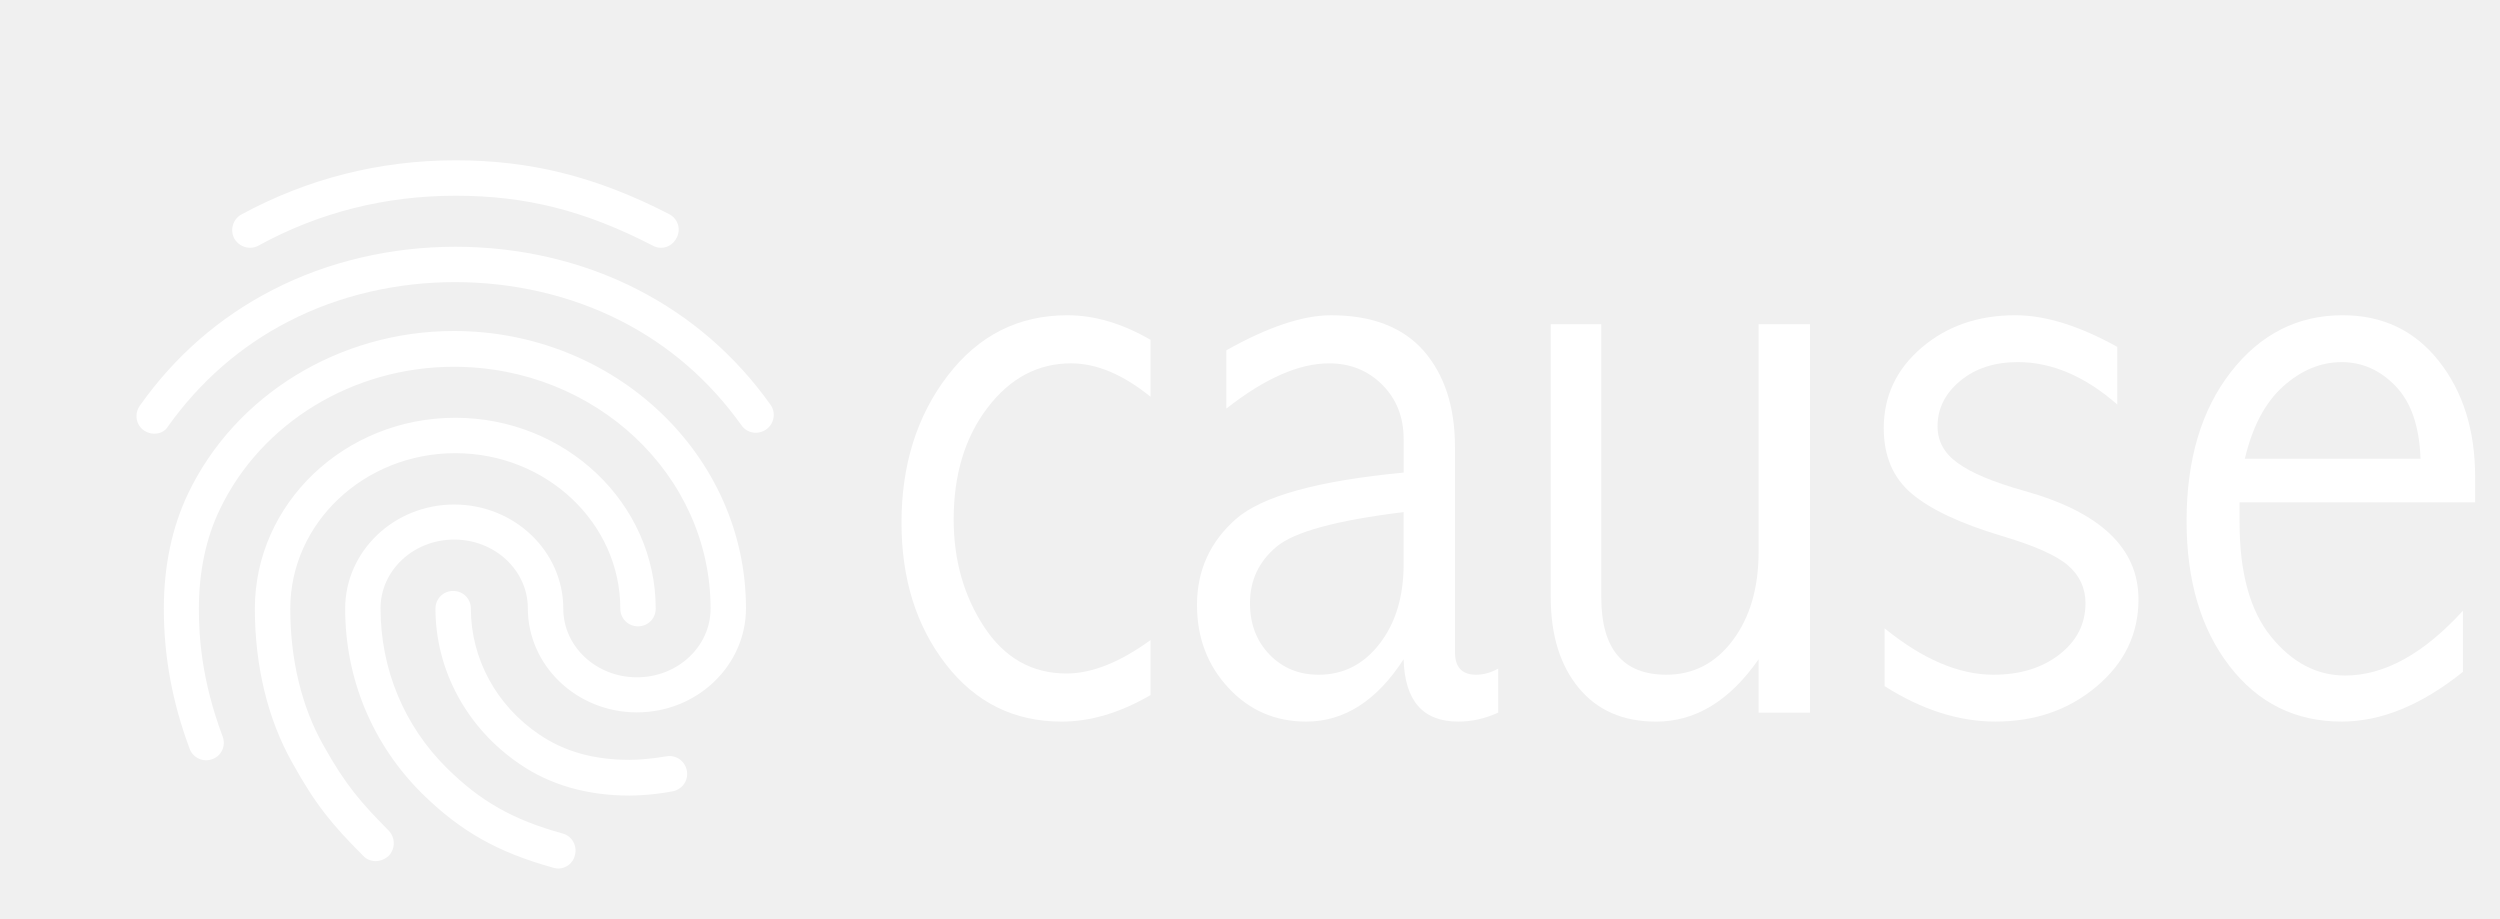
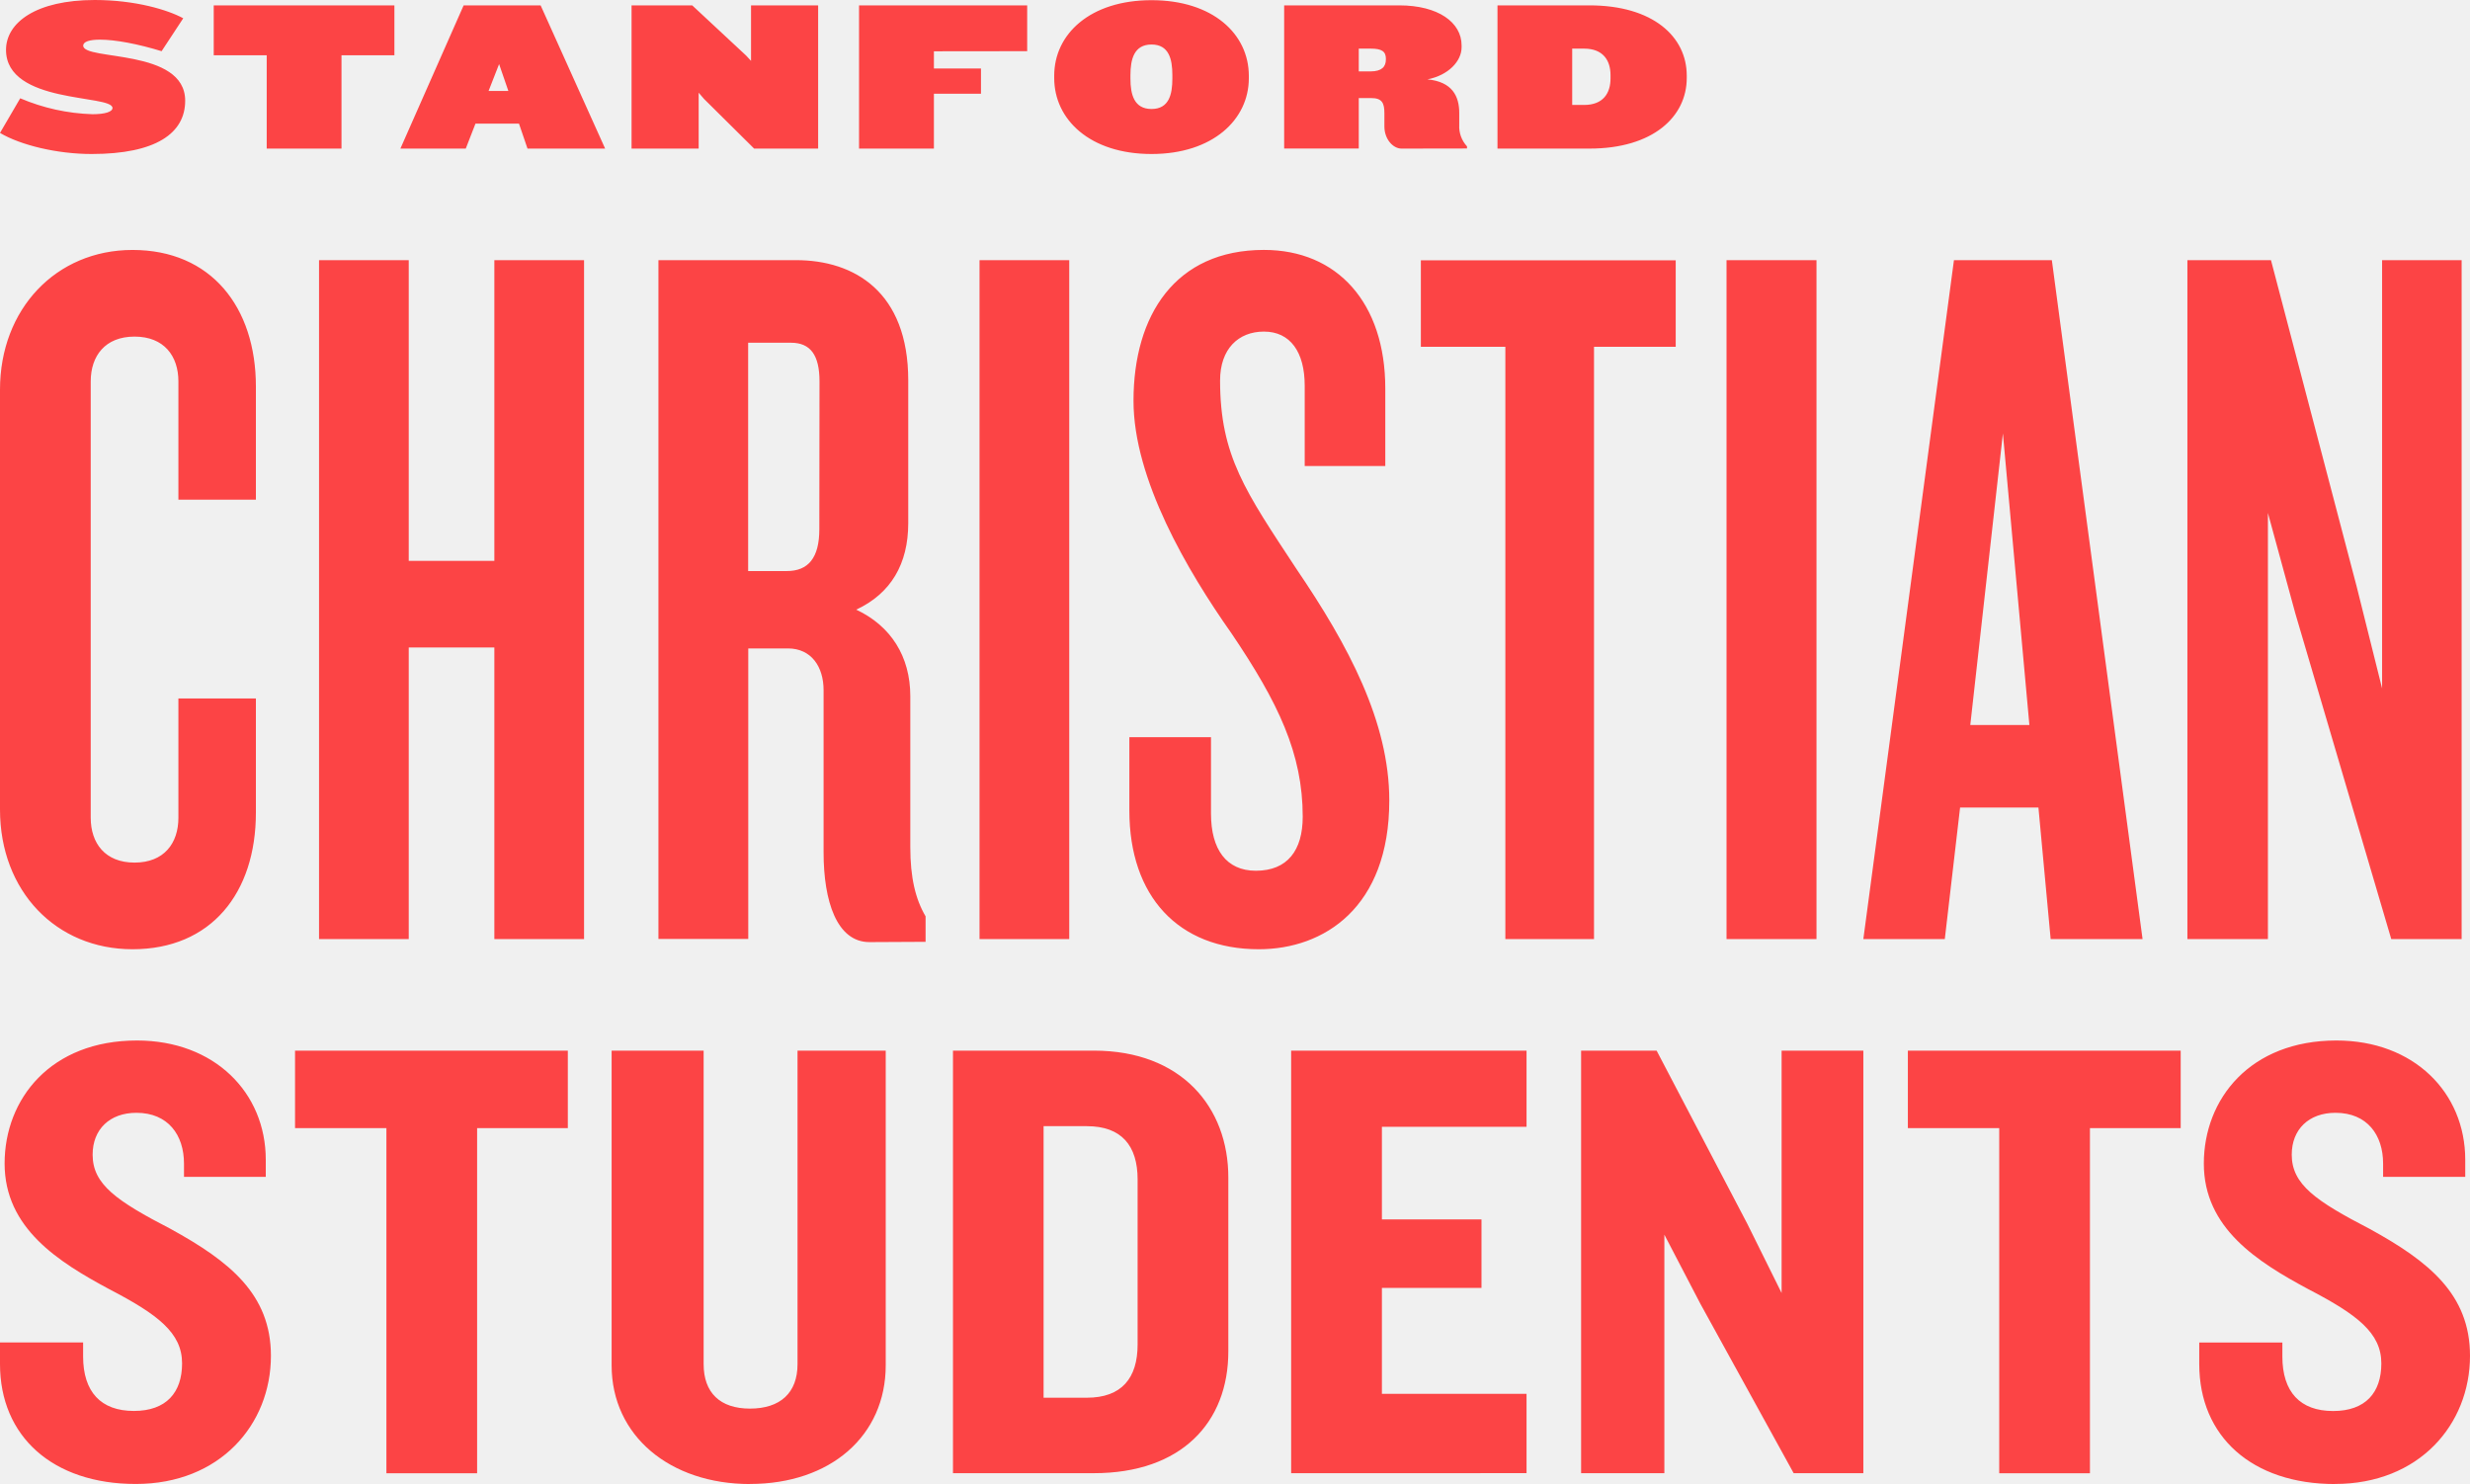
- <svg xmlns="http://www.w3.org/2000/svg" fill="#ffffff" width="221.634px" height="81.425px" viewBox="0 0 221.634 81.425">
-   <path d="M58.604,21.967c-0.252,0-0.503-0.061-0.724-0.188c-6.027-3.107-11.239-4.427-17.487-4.427 c-6.216,0-12.117,1.476-17.485,4.427c-0.753,0.407-1.695,0.127-2.135-0.629c-0.408-0.754-0.125-1.726,0.628-2.134 c5.839-3.171,12.243-4.804,18.992-4.804c6.689,0,12.526,1.475,18.931,4.771c0.785,0.407,1.067,1.351,0.659,2.104 C59.701,21.654,59.168,21.967,58.604,21.967z M13.679,38.449c-0.314,0-0.628-0.095-0.91-0.281c-0.722-0.504-0.878-1.475-0.377-2.197 c3.109-4.395,7.064-7.848,11.773-10.266c9.857-5.086,22.478-5.116,32.367-0.032c4.709,2.417,8.664,5.839,11.772,10.203 c0.503,0.69,0.344,1.694-0.38,2.198c-0.721,0.5-1.692,0.345-2.195-0.377c-2.826-3.957-6.404-7.063-10.644-9.229 c-9.008-4.615-20.53-4.615-29.508,0.03c-4.269,2.197-7.849,5.338-10.674,9.291C14.652,38.229,14.182,38.449,13.679,38.449z M33.3,76.341c-0.408,0-0.815-0.156-1.1-0.47c-2.731-2.733-4.206-4.49-6.309-8.289c-2.166-3.862-3.298-8.571-3.298-13.624 c0-9.324,7.975-16.921,17.77-16.921c9.795,0,17.769,7.597,17.769,16.921c0,0.877-0.692,1.569-1.569,1.569 c-0.88,0-1.57-0.692-1.57-1.569c0-7.597-6.561-13.782-14.629-13.782c-8.067,0-14.63,6.186-14.63,13.782 c0,4.519,1.006,8.694,2.92,12.085c2.01,3.611,3.391,5.15,5.809,7.597c0.596,0.629,0.596,1.601,0,2.231 C34.115,76.185,33.707,76.341,33.3,76.341z M55.808,70.531c-3.733,0-7.032-0.938-9.73-2.793c-4.678-3.17-7.473-8.316-7.473-13.779 c0-0.881,0.691-1.569,1.57-1.569c0.88,0,1.569,0.688,1.569,1.569c0,4.427,2.261,8.603,6.09,11.175 c2.229,1.508,4.835,2.229,7.974,2.229c0.755,0,2.012-0.093,3.266-0.312c0.849-0.156,1.664,0.407,1.821,1.287 c0.156,0.847-0.408,1.662-1.288,1.82C57.819,70.501,56.249,70.531,55.808,70.531z M49.499,77c-0.126,0-0.282-0.03-0.411-0.062 c-4.991-1.383-8.255-3.234-11.676-6.594C33.017,65.98,30.6,60.174,30.6,53.957c0-5.086,4.331-9.23,9.669-9.23 c5.336,0,9.668,4.145,9.668,9.23c0,3.359,2.921,6.089,6.529,6.089c3.608,0,6.53-2.729,6.53-6.089 c0-11.836-10.203-21.441-22.76-21.441c-8.915,0-17.078,4.96-20.751,12.65c-1.225,2.543-1.853,5.525-1.853,8.791 c0,2.445,0.221,6.31,2.104,11.33c0.312,0.818-0.096,1.729-0.91,2.012c-0.817,0.312-1.729-0.125-2.01-0.91 c-1.539-4.111-2.292-8.195-2.292-12.432c0-3.769,0.722-7.189,2.136-10.172c4.174-8.76,13.436-14.441,23.575-14.441 c14.283,0,25.899,11.02,25.899,24.583c0,5.083-4.332,9.228-9.67,9.228c-5.337,0-9.669-4.145-9.669-9.228 c0-3.36-2.919-6.092-6.528-6.092c-3.611,0-6.53,2.731-6.53,6.092c0,5.364,2.071,10.39,5.869,14.157 c2.983,2.949,5.841,4.583,10.265,5.807c0.849,0.221,1.321,1.098,1.101,1.916C50.817,76.529,50.158,77,49.499,77z" />
-   <path d="M101.998,61.624c-2.698,1.565-5.324,2.349-7.877,2.349c-4.216,0-7.636-1.692-10.262-5.076 c-2.626-3.385-3.938-7.57-3.938-12.557c0-5.131,1.367-9.479,4.101-13.044c2.734-3.564,6.269-5.348,10.605-5.348 c2.409,0,4.866,0.727,7.371,2.179v5.048c-2.433-1.975-4.782-2.963-7.046-2.963c-2.939,0-5.408,1.313-7.407,3.938 c-2,2.626-2.999,5.926-2.999,9.9c0,3.613,0.903,6.793,2.71,9.539s4.239,4.119,7.299,4.119c2.24,0,4.721-0.987,7.443-2.963V61.624z" />
-   <path d="M108.719,31.056c3.686-2.071,6.781-3.107,9.286-3.107c3.613,0,6.347,1.049,8.202,3.146 c1.854,2.123,2.782,4.969,2.782,8.537v18.196c0,1.326,0.626,1.989,1.879,1.989c0.65,0,1.301-0.181,1.951-0.542v3.902 c-1.156,0.529-2.337,0.795-3.541,0.795c-3.132,0-4.745-1.844-4.842-5.531c-1.181,1.832-2.493,3.211-3.938,4.14 c-1.445,0.928-3.012,1.392-4.697,1.392c-2.746,0-5.047-0.999-6.901-2.999c-1.855-1.999-2.782-4.444-2.782-7.335 c0-3.059,1.15-5.601,3.451-7.624c2.3-2.023,7.256-3.396,14.869-4.119v-2.963c0-1.951-0.632-3.56-1.897-4.823 c-1.264-1.266-2.836-1.897-4.715-1.897c-2.674,0-5.709,1.337-9.105,4.011V31.056z M124.437,45.4 c-5.935,0.725-9.688,1.745-11.262,3.062c-1.574,1.315-2.36,2.988-2.36,5.017c0,1.835,0.577,3.351,1.73,4.546 c1.153,1.195,2.606,1.793,4.36,1.793c2.186,0,3.988-0.917,5.406-2.753c1.417-1.835,2.126-4.189,2.126-7.063V45.4z" />
-   <path d="M155.908,28.743h4.553v34.435h-4.553v-4.733c-1.274,1.831-2.669,3.21-4.184,4.138 c-1.515,0.927-3.148,1.391-4.904,1.391c-2.934,0-5.223-0.999-6.869-2.999c-1.647-1.999-2.471-4.673-2.471-8.021V28.743h4.48v24.209 c0,2.289,0.48,4.005,1.441,5.149c0.961,1.144,2.402,1.716,4.325,1.716c2.402,0,4.366-1.018,5.892-3.054 c1.525-2.035,2.289-4.654,2.289-7.858V28.743z" />
-   <path d="M167.073,55.698c3.372,2.746,6.588,4.119,9.647,4.119c2.36,0,4.312-0.598,5.854-1.794 c1.541-1.196,2.312-2.713,2.312-4.55c0-1.329-0.512-2.441-1.535-3.335c-1.024-0.895-3.006-1.775-5.944-2.643 c-3.613-1.084-6.251-2.324-7.913-3.722c-1.662-1.396-2.493-3.336-2.493-5.817c0-2.842,1.12-5.221,3.36-7.137 c2.24-1.914,5.01-2.872,8.311-2.872c2.649,0,5.66,0.936,9.033,2.806v5.107c-2.867-2.505-5.806-3.758-8.816-3.758 c-2.072,0-3.775,0.556-5.113,1.668c-1.336,1.112-2.005,2.454-2.005,4.025c0,1.329,0.603,2.417,1.807,3.263 c1.181,0.871,3.144,1.691,5.89,2.463c6.744,1.879,10.117,5.083,10.117,9.611c0,3.059-1.234,5.631-3.703,7.714 c-2.47,2.083-5.463,3.125-8.979,3.125c-3.252,0-6.528-1.048-9.828-3.144V55.698z" />
-   <path d="M218.346,59.564c-3.667,2.939-7.249,4.408-10.747,4.408c-4.101,0-7.419-1.645-9.951-4.932 c-2.534-3.289-3.8-7.57-3.8-12.846c0-5.443,1.307-9.846,3.92-13.207c2.613-3.359,5.92-5.04,9.919-5.04 c3.541,0,6.384,1.354,8.527,4.065c2.144,2.709,3.216,6.137,3.216,10.279v2.24h-20.885v1.771c0,4.48,0.934,7.865,2.801,10.153 c1.866,2.289,4.053,3.433,6.558,3.433c3.469,0,6.949-1.915,10.442-5.745V59.564z M214.588,40.667 c-0.096-2.854-0.83-4.995-2.199-6.423c-1.37-1.427-2.969-2.141-4.794-2.141c-1.851,0-3.575,0.714-5.173,2.141 c-1.6,1.428-2.734,3.568-3.407,6.423H214.588z" />
+ <svg xmlns="http://www.w3.org/2000/svg" viewBox="0 0 685.32 411.73">
+   <defs>
+     <style>.cls-1{fill:#fc4445;}</style>
+   </defs>
+   <g id="Layer_2" data-name="Layer 2">
+     <g id="Layer_1-2" data-name="Layer 1">
+       <g id="Layer_1_copy" data-name="Layer 1 copy">
+         <path class="cls-1" d="M36.77,263.37C15.56,263.37,0,247.25,0,224.62V108.1C0,85.75,15.56,69.35,36.77,69.35,58.55,69.35,71,85.19,71,107.25v31.39H49.5V105.83c0-7.07-4-12.44-12.17-12.44s-12.16,5.37-12.16,12.44V226.88c0,7.08,4,12.45,12.16,12.45S49.5,234,49.5,226.88V193.79H71v31.68C71,247.81,58.55,263.37,36.77,263.37Zm100.39-2.83V179.65H113.41v80.89H88.52V72.18h24.89v83.43h23.75V72.18h24.89V260.54Zm104.08.85c-9.05,0-12.73-11.31-12.73-24.89v-45c0-6.5-3.39-11.59-9.9-11.59h-11v80.6H182.69V72.18h38.19C237,72.18,252,80.94,252,105.55v39.6c0,11.31-4.81,19.51-14.43,24,9.62,4.52,15,13,15,24v41.86c0,8.48,1.42,14.42,4.24,19.23v7.07ZM227.38,105.83c0-7.35-2.54-10.74-7.92-10.74H207.58v63.35h10.75c5.94,0,9-3.68,9-11.6Zm44.4,154.71V72.18h24.89V260.54Zm77.49,2.83c-22.35,0-35.92-14.71-35.92-38.46V204.54H336v21.21c0,9.9,4.25,15.84,12.45,15.84,8.77,0,13-5.66,13-15,0-17.53-6.79-31.67-19.8-50.91-12.16-17.25-27.15-42.7-27.15-64.48,0-23.76,11.6-41.86,36.2-41.86,20.37,0,33.66,14.7,33.66,38.46v21.5H362V107c0-9.33-4-15-11.32-15-7.07,0-12.16,4.8-12.16,13.57,0,20.93,7.07,30.83,21.21,52.32,14.43,21.22,25.74,42.43,25.74,64.21C385.47,251.77,367.37,263.37,349.27,263.37Zm93-167.15V260.54h-24.6V96.22H394.23v-24h70.71v24Zm36.77,164.32V72.18H504V260.54Zm89.93,0-3.39-36.48H543.84l-4.24,36.48H517L542.14,72.18H569.3l25.17,188.36ZM555.72,120.26l-9.05,80.89h16.4ZM663.47,260.54l-26.58-90.22-7.64-28V260.54H606.91V72.18H630.1l23.76,90.5L660.93,191V72.18H683V260.54ZM37.67,411.73C14.61,411.73,0,398.53,0,378.46v-6H23.06v3.87c0,9.86,4.93,15.14,14.08,15.14,9,0,13.38-5.11,13.38-13.2,0-8.45-6.69-13.56-20.24-20.6-14.08-7.57-29-16.9-29-34.85S14.08,288.69,38,288.69c21.48,0,35.74,14.43,35.74,33.09v4.75H51.05v-3.69c0-7.92-4.4-14.09-13.2-14.09-7.4,0-12.15,4.58-12.15,11.62,0,8.27,6.69,12.85,21.65,20.6,16.37,9,27.82,18.13,27.82,35.2C75.17,395.19,61.08,411.73,37.67,411.73ZM132.38,313v95.76H107.21V313H81.86V291.5h75.69V313Zm75.7,98.75c-22.18,0-38.38-13.38-38.38-32.92V291.5h25.53v87c0,7.92,4.57,12.32,12.85,12.32,8.45,0,13.2-4.4,13.2-12.32v-87h24.47v87.31C245.75,398.35,230.43,411.73,208.08,411.73Zm95.41-3H264.41V291.5h39.08c24.3,0,37.32,15.67,37.32,35.21v48.23C340.81,394.66,327.79,408.74,303.49,408.74Zm12.15-81.5c0-9.33-4.4-14.79-14.09-14.79h-12v75.34h12c9.69,0,14.09-5.45,14.09-14.79Zm42.6,81.5V291.5h65.31v21.13H383.42v25.7h27.63v19H383.42v29.4h40.13v22Zm139.43,0-25.88-47-10-19.19v66.19H438.69V291.5h20.95l25.17,48.06,9.51,19.19V291.5H517V408.74ZM579.87,313v95.76H554.7V313H529.35V291.5h75.7V313Zm68,98.75c-23.06,0-37.67-13.2-37.67-33.27v-6h23.06v3.87c0,9.86,4.93,15.14,14.08,15.14,9,0,13.38-5.11,13.38-13.2,0-8.45-6.69-13.56-20.25-20.6-14.08-7.57-29-16.9-29-34.85s12.85-34.15,36.79-34.15c21.48,0,35.74,14.43,35.74,33.09v4.75H661.21v-3.69c0-7.92-4.4-14.09-13.21-14.09-7.39,0-12.14,4.58-12.14,11.62,0,8.27,6.69,12.85,21.65,20.6,16.37,9,27.81,18.13,27.81,35.2C685.32,395.19,671.24,411.73,647.83,411.73ZM25.42,42.73c-9.55,0-19.69-2.45-25.42-5.85l5.61-9.61a55.42,55.42,0,0,0,20.05,4.42c3.46,0,5.55-.66,5.55-1.73,0-3.82-29.54-1-29.54-16.12C1.67,6.27,10,0,26.31,0,37.53,0,46.6,2.75,50.84,5.07l-6,9.13C38.19,12.17,32,11,27.75,11c-2.87,0-4.66.54-4.66,1.67,0,4.24,28.29.66,28.29,15.28C51.38,36.94,43.32,42.73,25.42,42.73ZM94.75,15.34V41.23H74V15.34H59.3V1.49h50.13V15.34Zm51.61,25.89L144,34.31H131.92l-2.69,6.92H111.09L128.64,1.49H150l17.9,39.74Zm-7.88-23.45-2.92,7.46h5.49Zm70.76,23.45-13.9-13.78-1.49-1.73V41.23H175.23V1.49h16.83L207,15.4l1.38,1.49V1.49H227V41.23Zm49.88-27V19h13.06v7H259.12V41.23H238.35V1.49H285V14.2ZM319.5,42.73c-17.07,0-27-9.55-27-21.07V21c0-11.58,10-20.95,27-20.95s27,9.37,27,21v.71C346.47,33.18,336.5,42.73,319.5,42.73Zm5.78-21.9c0-4.42-.95-8.48-5.78-8.48s-5.85,4.06-5.85,8.48v1c0,4.36,1,8.41,5.85,8.41s5.78-4.05,5.78-8.41Zm63.6,20.4c-2.38,0-4.77-2.62-4.77-6.14V31.45c0-2.81-.6-4.24-3.64-4.24H377v14H356.3V1.49h31.93c10.8,0,17.3,4.72,17.3,11.1v.54c0,3.82-3.64,7.76-9.48,8.89,6.92.66,8.83,4.71,8.83,9.31v3.28a8.12,8.12,0,0,0,2.15,6v.59Zm-4.35-24.88c0-2.09-1.14-2.86-4.24-2.86H377v6.32h3.28c3.1,0,4.24-1.31,4.24-3.28ZM441,41.23H415.49V1.49H441c17.66,0,27,8.71,27,19.46v.71C468,32.34,458.69,41.23,441,41.23Zm5.85-20.4c0-4-2-7.34-7.34-7.34h-3.29V29.12h3.29c5.37,0,7.34-3.34,7.34-7.34Z" />
+       </g>
+     </g>
+   </g>
</svg>
